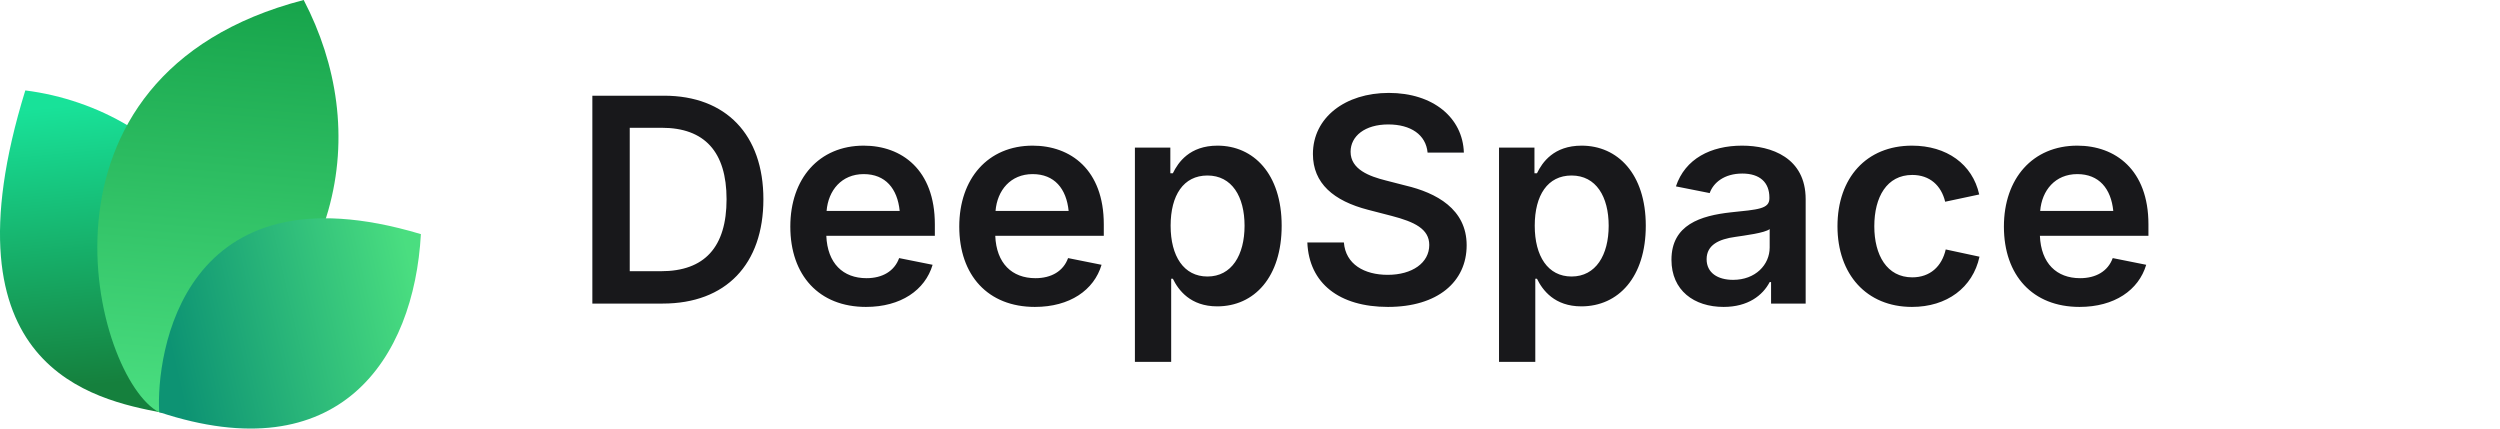
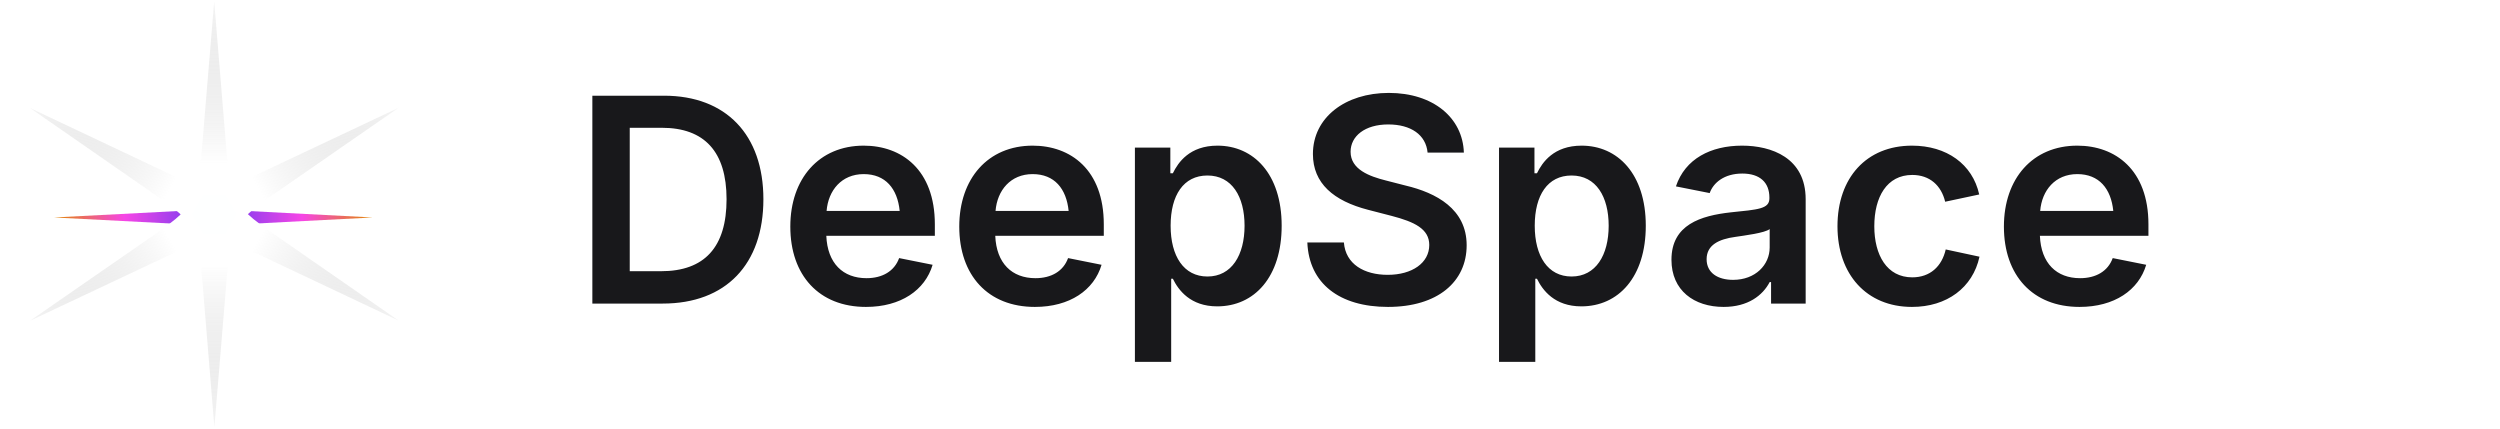
<svg xmlns="http://www.w3.org/2000/svg" width="140" height="24" viewBox="0 0 140 24" fill="none">
-   <path d="M9.061 23.108C5.268 22.377 -3.391 20.627 1.417 5.064C9.634 6.099 16.973 14.064 9.061 23.108Z" fill="url(#paint0_linear)" />
-   <path d="M8.919 23.094C5.276 21.222 0.784 4.209 17.007 0C20.757 7.193 19.621 16.545 8.919 23.094Z" fill="url(#paint1_linear)" />
-   <path d="M8.914 23.079C8.735 19.882 10.159 9.085 23.57 13.111C23.181 20.123 18.984 26.418 8.914 23.079Z" fill="url(#paint2_linear)" />
+   <g transform="translate(0, 0) scale(0.00818)">
+     <path d="M369.679 1488.74L1460.24 1545.38L1460.24 1432.09L369.679 1488.74Z" fill="url(#paint0_linear)" />
+     <path d="M2550.8 1488.75L1460.24 1432.11L1460.24 1545.39L2550.8 1488.75Z" fill="url(#paint1_linear)" />
+     <circle cx="1470.49" cy="1478.61" r="169.403" fill="#FEFFFF" />
+     <g id="spoke">
+       <path fill-rule="evenodd" clip-rule="evenodd" d="M1382.33 1020.73C1363.01 1244.23 1352.46 1334.16 1294.06 1334.55H1639.9C1581.5 1334.16 1568.68 1244.23 1549.35 1020.73L1466.38 10.227L1382.33 1020.73Z" fill="url(#paint2_linear)" />
+     </g>
+     <use href="#spoke" transform="translate(2003.93 -536.951) rotate(60)" />
+     <use href="#spoke" transform="translate(3470.91 930.027) rotate(120)" />
+     <use href="#spoke" transform="translate(2933.96 2933.96) rotate(-180)" />
+     <use href="#spoke" transform="translate(930.027 3470.91) rotate(-120)" />
+     <use href="#spoke" transform="translate(-536.951 2003.93) rotate(-60)" />
+   </g>
  <text x="32" y="17" font-family="system-ui, -apple-system, sans-serif" font-size="16" font-weight="600" fill="#18181B">DeepSpace</text>
  <defs>
-     <linearGradient id="paint0_linear" x1="3.776" y1="5.916" x2="5.232" y2="21.559" gradientUnits="userSpaceOnUse">
-       <stop stop-color="#18E299" />
-       <stop offset="1" stop-color="#15803D" />
+     <linearGradient id="paint0_linear" x1="369.679" y1="1488.74" x2="1823.76" y2="1488.74" gradientUnits="userSpaceOnUse">
+       <stop stop-color="#E28700" />
+       <stop offset="0.332" stop-color="#F645E6" />
+       <stop offset="0.938" stop-color="#1B37F7" />
    </linearGradient>
-     <linearGradient id="paint1_linear" x1="12.171" y1="-0.718" x2="10.19" y2="22.983" gradientUnits="userSpaceOnUse">
-       <stop stop-color="#16A34A" />
-       <stop offset="1" stop-color="#4ADE80" />
+     <linearGradient id="paint1_linear" x1="2550.8" y1="1488.75" x2="1096.72" y2="1488.75" gradientUnits="userSpaceOnUse">
+       <stop stop-color="#E28700" />
+       <stop offset="0.332" stop-color="#F645E6" />
+       <stop offset="0.938" stop-color="#1B37F7" />
    </linearGradient>
-     <linearGradient id="paint2_linear" x1="23.133" y1="15.353" x2="9.338" y2="18.52" gradientUnits="userSpaceOnUse">
-       <stop stop-color="#4ADE80" />
-       <stop offset="1" stop-color="#0D9373" />
+     <linearGradient id="paint2_linear" x1="1465.22" y1="10.227" x2="1465.22" y2="1336.04" gradientUnits="userSpaceOnUse">
+       <stop stop-color="#C7C7C7" stop-opacity="0.2" />
+       <stop offset="0.837" stop-color="white" />
    </linearGradient>
  </defs>
</svg>
